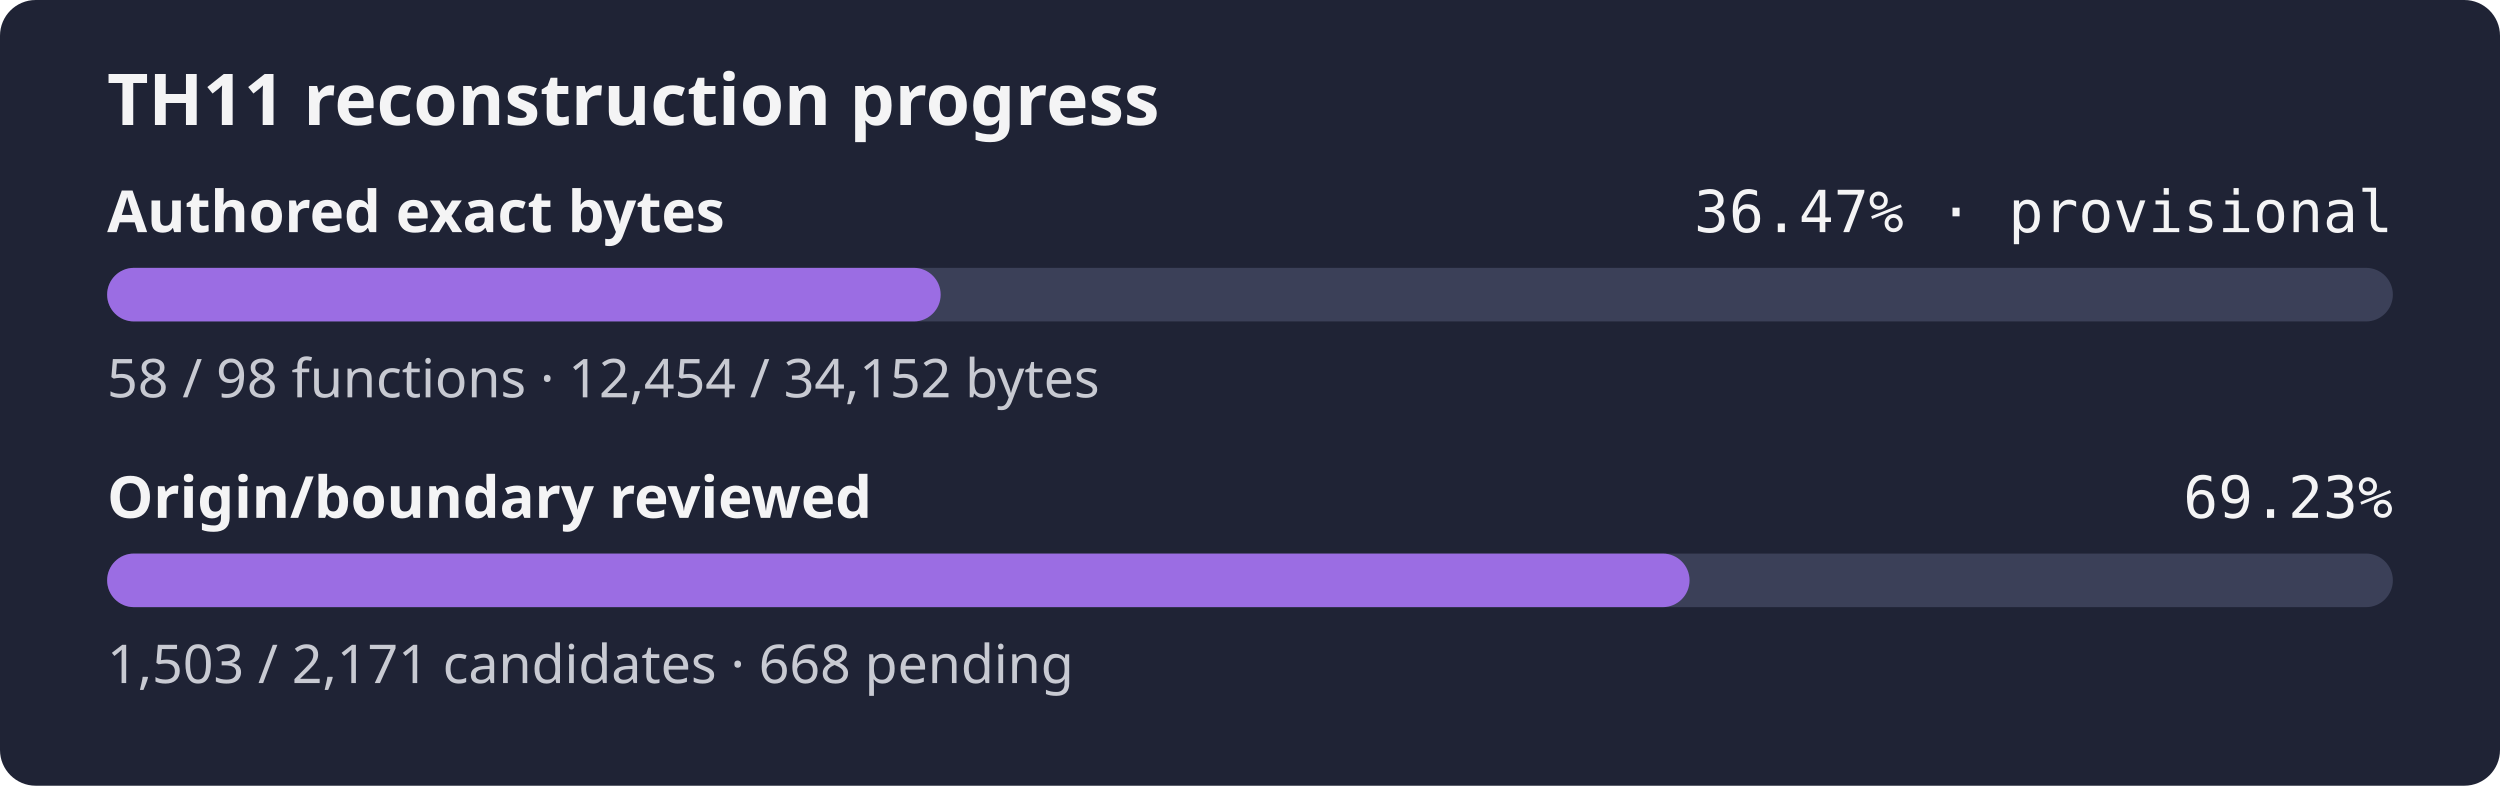
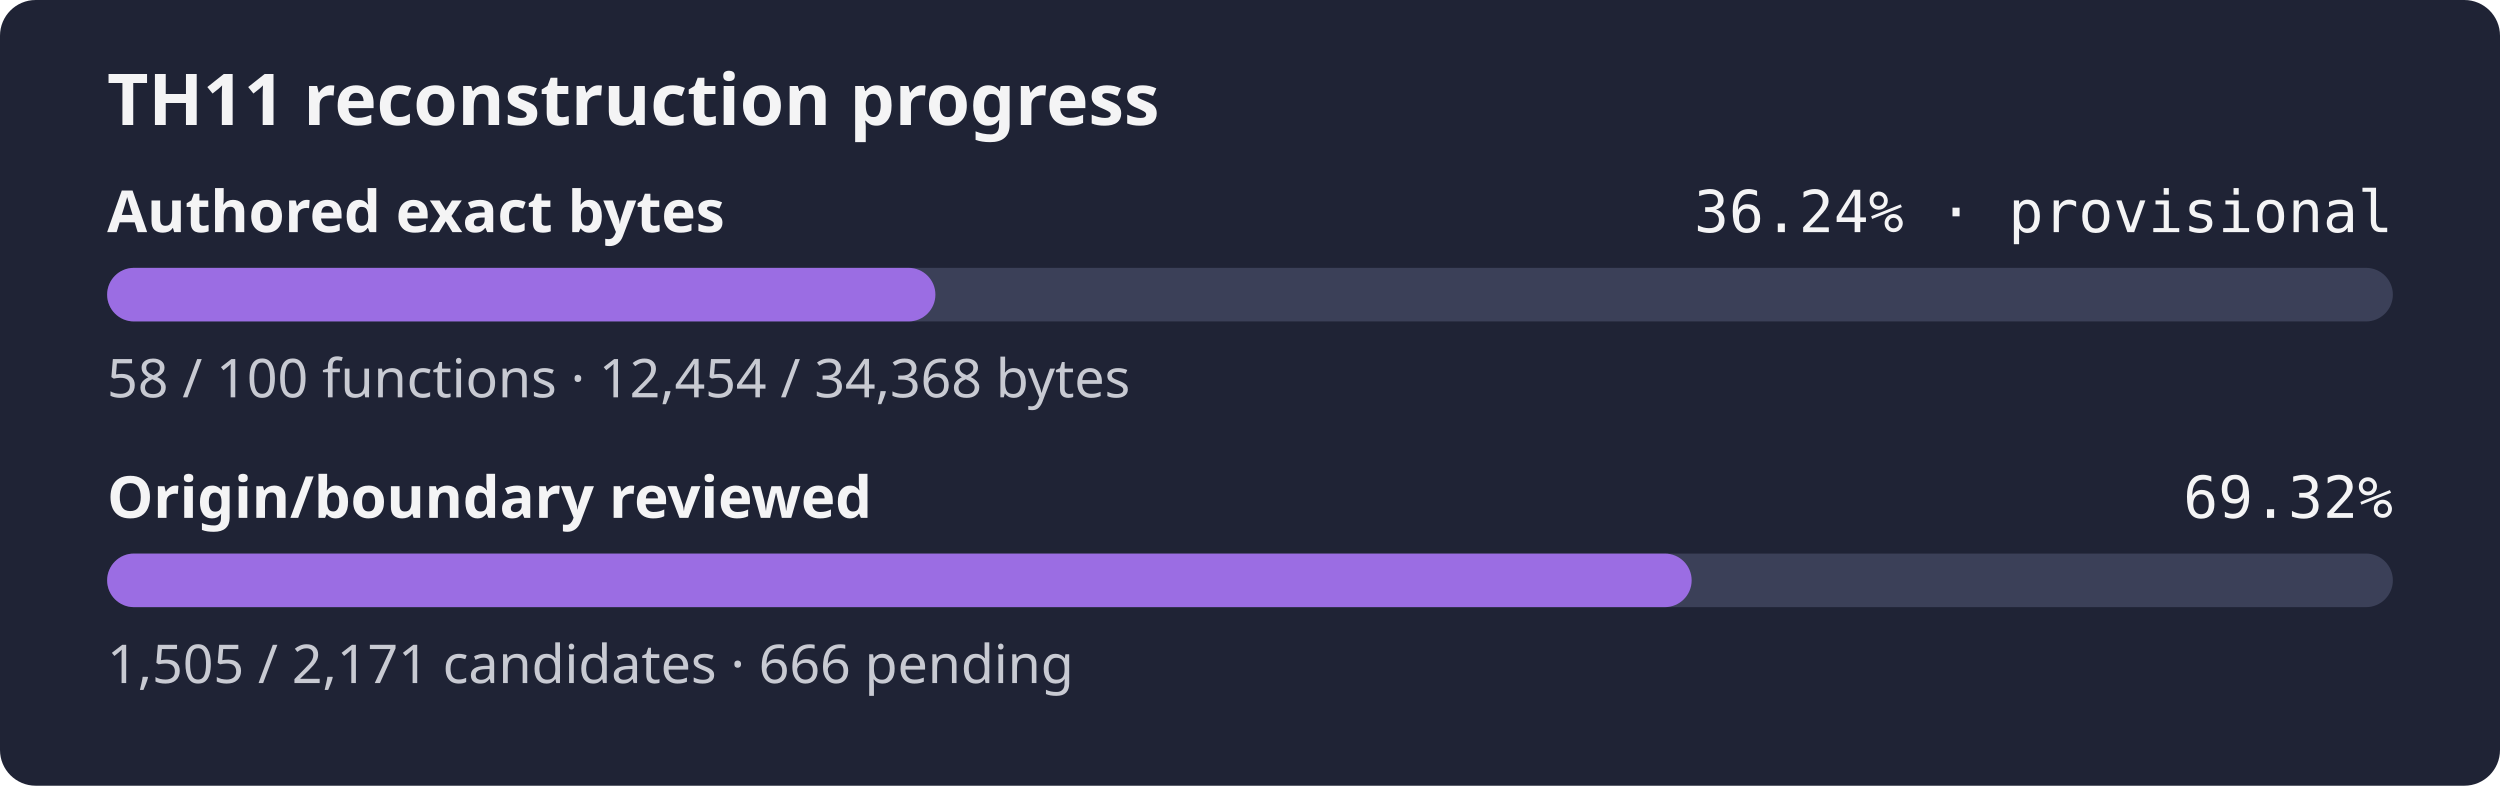
- <svg xmlns="http://www.w3.org/2000/svg" width="560" height="176" role="img" aria-label="TH11 reconstruction progress: currently classified authored bytes 36.47% exact, provisional inventory, origin and boundary review 69.23%">
+ <svg xmlns="http://www.w3.org/2000/svg" width="560" height="176" role="img" aria-label="TH11 reconstruction progress: currently classified authored bytes 36.24% exact, provisional inventory, origin and boundary review 69.32%">
  <rect width="560" height="176" rx="8" fill="#1f2335" />
  <text x="24" y="28" fill="#f4f4f5" font-family="sans-serif" font-size="16" font-weight="600">TH11 reconstruction progress</text>
  <text x="24" y="52" fill="#f4f4f5" font-family="sans-serif" font-size="13" font-weight="600">Authored exact bytes</text>
-   <text x="536" y="52" fill="#f4f4f5" text-anchor="end" font-family="monospace" font-size="13">36.47% · provisional</text>
+   <text x="536" y="52" fill="#f4f4f5" text-anchor="end" font-family="monospace" font-size="13">36.24% · provisional</text>
  <rect x="24" y="60" width="512" height="12" rx="6" fill="#3b4058" />
-   <rect x="24" y="60" width="186.71" height="12" rx="6" fill="#9b6de3" />
-   <text x="24" y="89" fill="#c8cad2" font-family="sans-serif" font-size="12">58 / 98 functions · 12,454 / 34,152 bytes</text>
+   <rect x="24" y="60" width="185.53" height="12" rx="6" fill="#9b6de3" />
+   <text x="24" y="89" fill="#c8cad2" font-family="sans-serif" font-size="12">58 / 100 functions · 12,454 / 34,368 bytes</text>
  <text x="24" y="116" fill="#f4f4f5" font-family="sans-serif" font-size="13" font-weight="600">Origin/boundary reviewed</text>
-   <text x="536" y="116" fill="#f4f4f5" text-anchor="end" font-family="monospace" font-size="13">69.23%</text>
+   <text x="536" y="116" fill="#f4f4f5" text-anchor="end" font-family="monospace" font-size="13">69.32%</text>
  <rect x="24" y="124" width="512" height="12" rx="6" fill="#3b4058" />
-   <rect x="24" y="124" width="354.46" height="12" rx="6" fill="#9b6de3" />
-   <text x="24" y="153" fill="#c8cad2" font-family="sans-serif" font-size="12">1,503 / 2,171 candidates · 668 pending</text>
+   <rect x="24" y="124" width="354.93" height="12" rx="6" fill="#9b6de3" />
+   <text x="24" y="153" fill="#c8cad2" font-family="sans-serif" font-size="12">1,505 / 2,171 candidates · 666 pending</text>
</svg>
